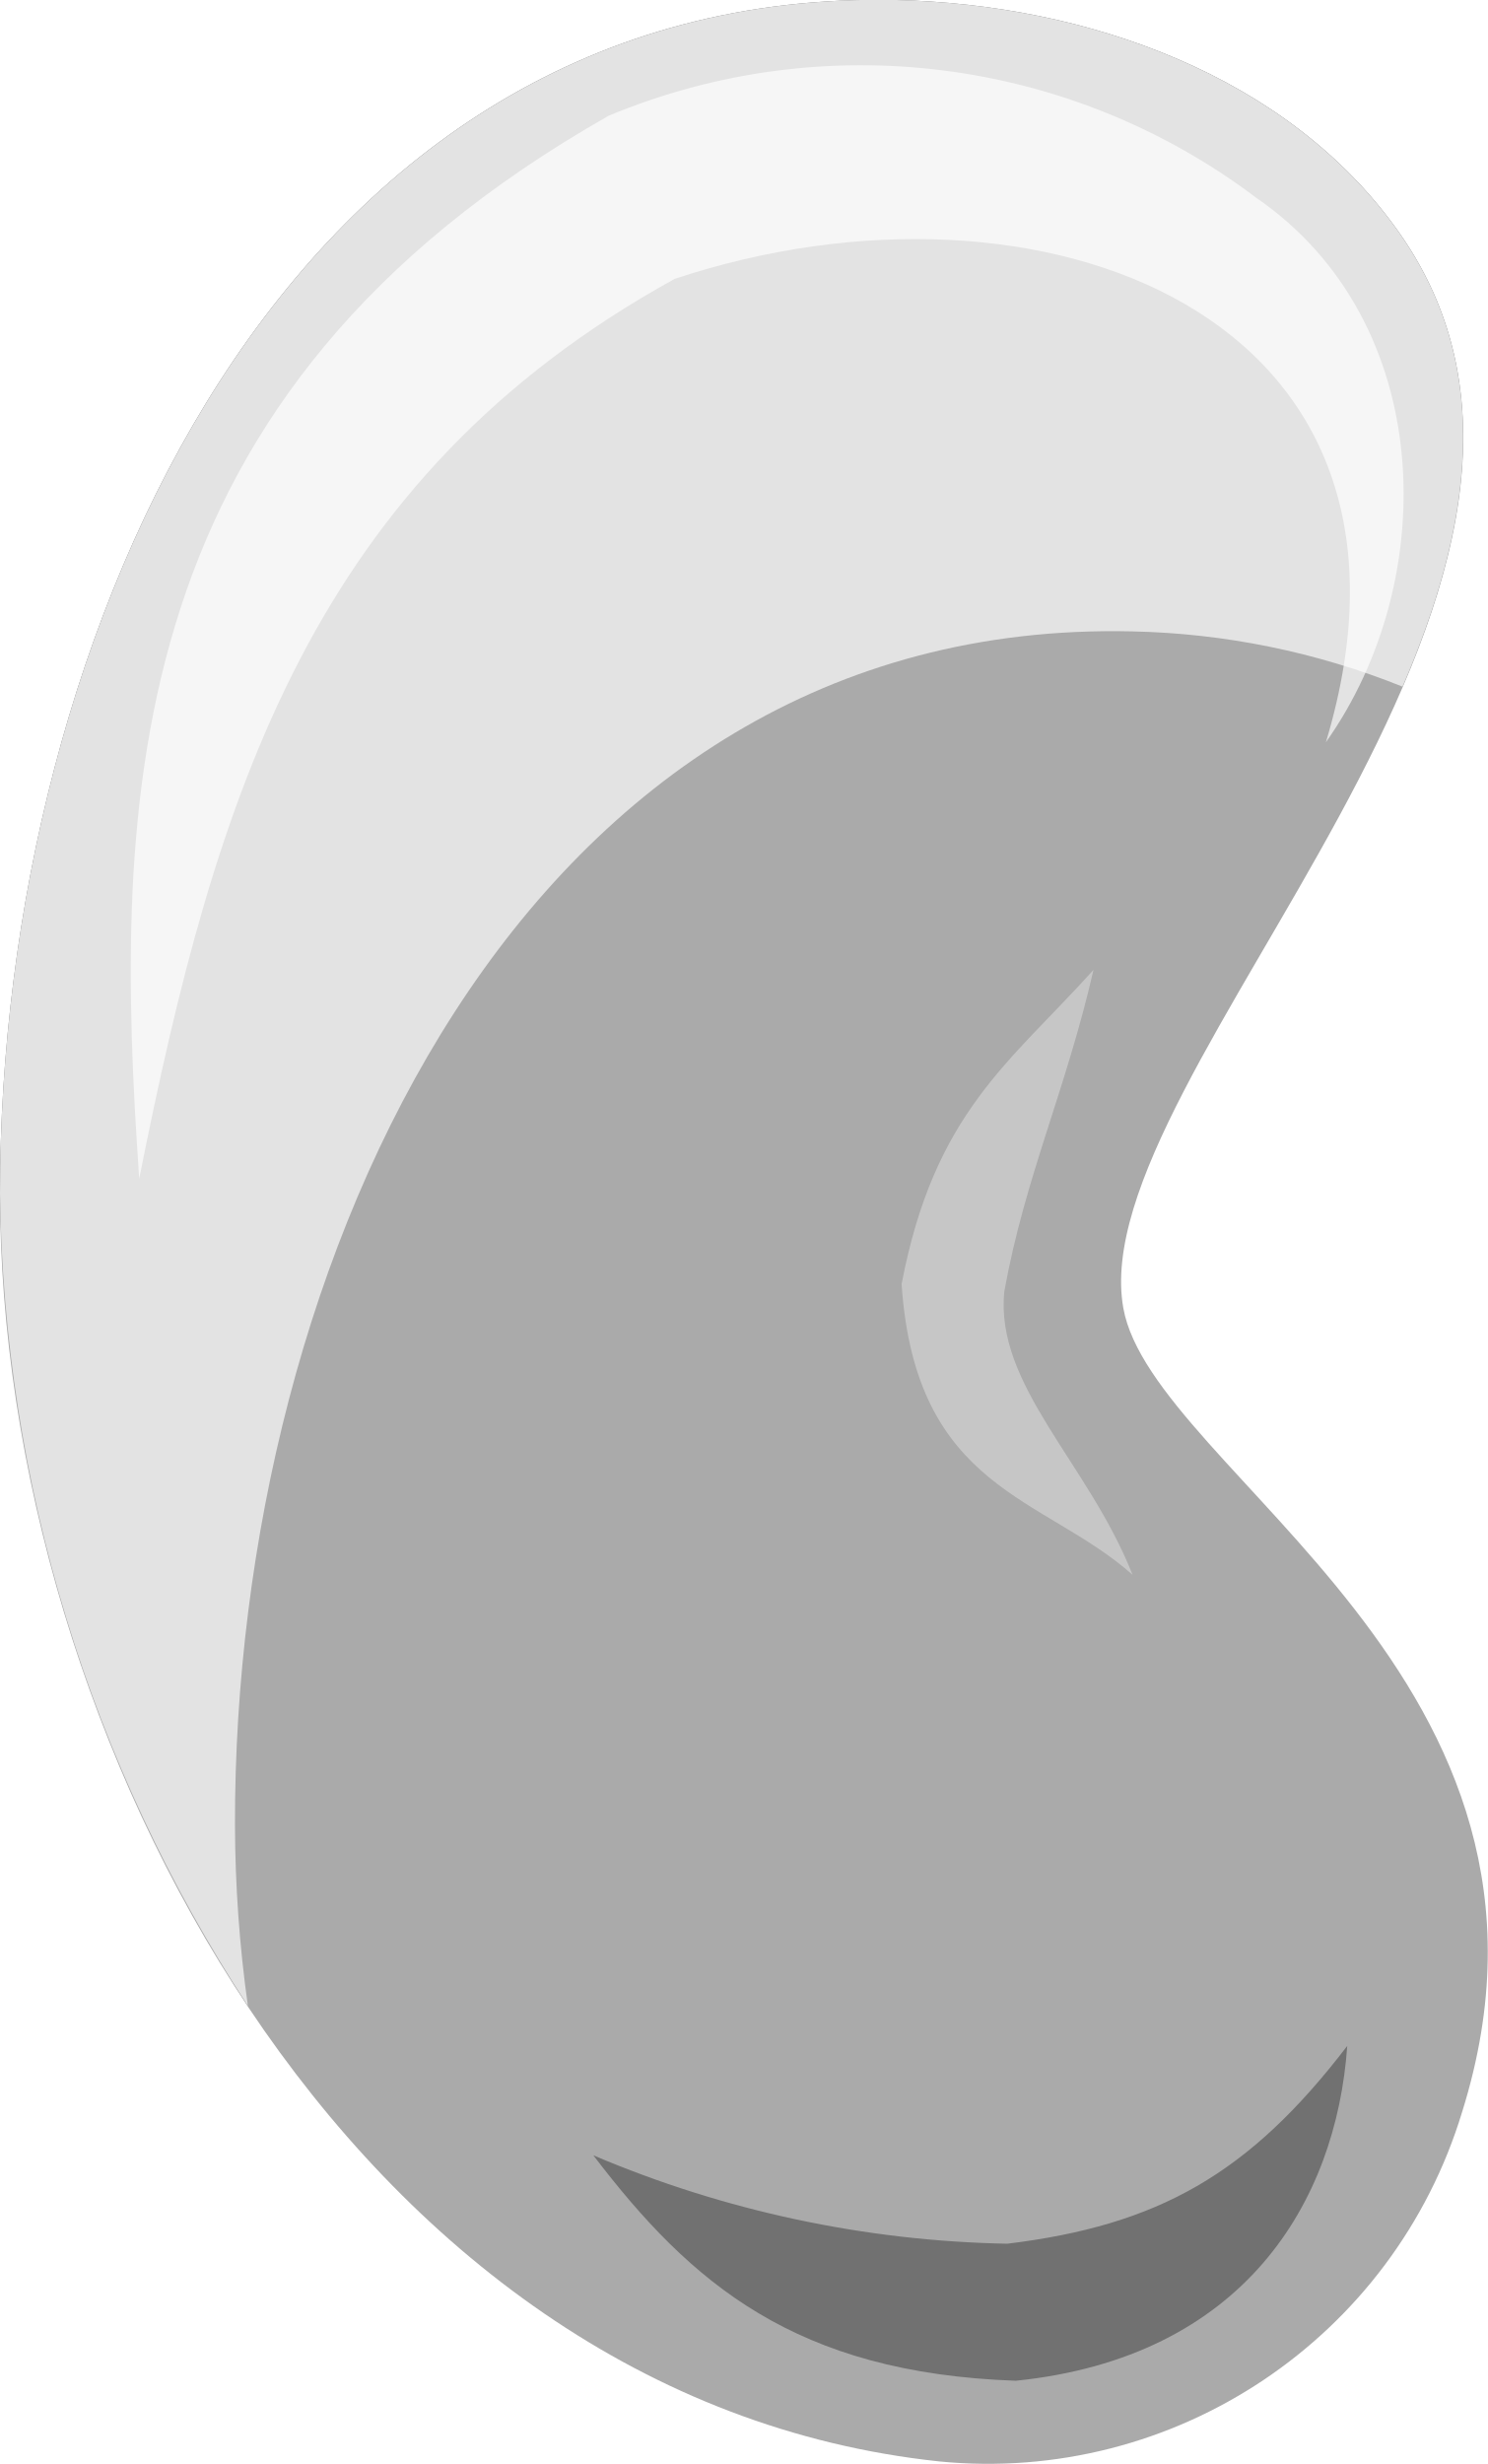
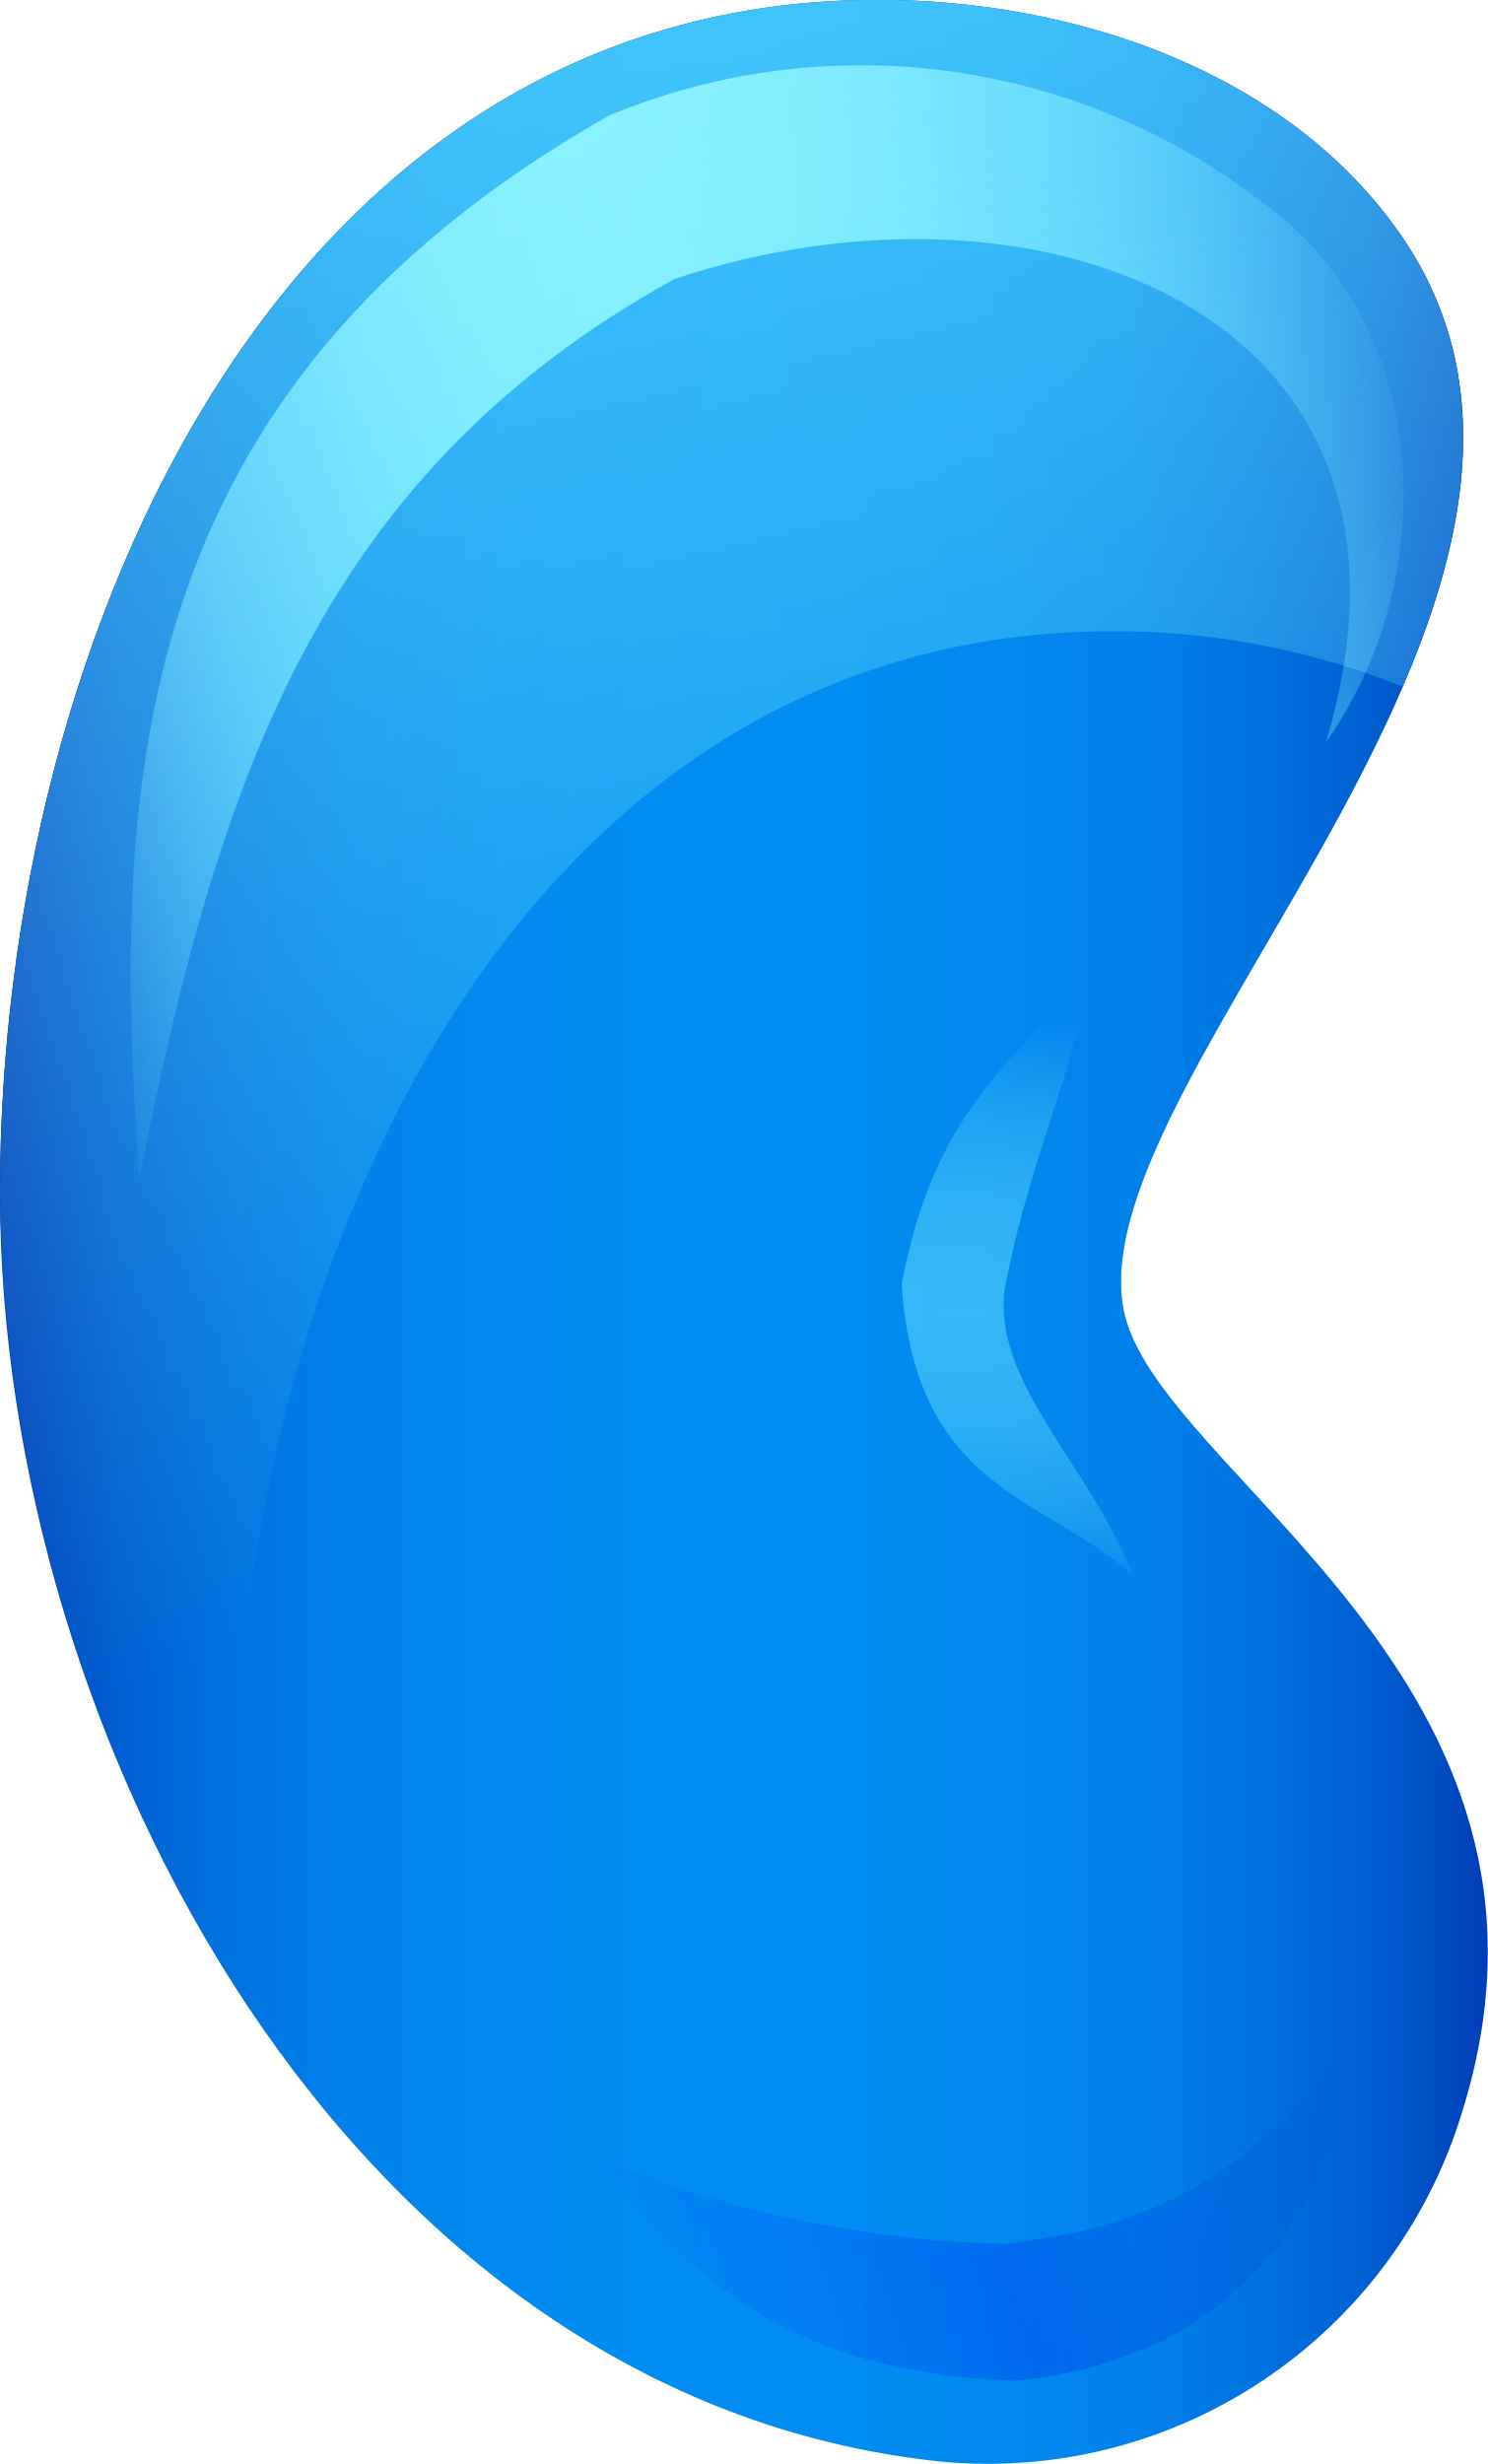
<svg xmlns="http://www.w3.org/2000/svg" xmlns:xlink="http://www.w3.org/1999/xlink" viewBox="0 0 40.39 66.89">
  <defs>
    <style>
-       .cls-1, .cls-2, .cls-3, .cls-4, .cls-5, .cls-6 {
-         fill: #aaaaaa !important;
-         mix-blend-mode: multiply;
- 	  }
- 
	.cls-1 {
        isolation: isolate;
      }

      .cls-2 {
        fill: url(#linear-gradient);
      }

      .cls-3, .cls-4, .cls-6 {
        mix-blend-mode: screen;
      }

      .cls-3 {
        fill: url(#linear-gradient-2);
      }

      .cls-4 {
        opacity: 0.5;
        fill: url(#linear-gradient-3);
      }

      .cls-5 {
        mix-blend-mode: multiply;
        fill: url(#linear-gradient-4);
      }

      .cls-6 {
        fill: url(#linear-gradient-5);
      }
    </style>
    <linearGradient id="linear-gradient" x1="-498.62" y1="33.45" x2="-458.23" y2="33.45" gradientTransform="matrix(-1, 0, 0, 1, -458.23, 0)" gradientUnits="userSpaceOnUse">
      <stop offset="0" stop-color="#003db8" />
      <stop offset="0.02" stop-color="#0046be" />
      <stop offset="0.08" stop-color="#0060d1" />
      <stop offset="0.16" stop-color="#0074e0" />
      <stop offset="0.24" stop-color="#0082ea" />
      <stop offset="0.34" stop-color="#008af0" />
      <stop offset="0.5" stop-color="#008df2" />
      <stop offset="0.66" stop-color="#008af0" />
      <stop offset="0.76" stop-color="#0082ea" />
      <stop offset="0.84" stop-color="#0074e0" />
      <stop offset="0.92" stop-color="#0060d1" />
      <stop offset="0.98" stop-color="#0046be" />
      <stop offset="1" stop-color="#003db8" />
    </linearGradient>
    <linearGradient id="linear-gradient-2" x1="-482.13" y1="41" x2="-467.38" y2="-22.37" gradientTransform="matrix(-1, 0, 0, 1, -458.23, 0)" gradientUnits="userSpaceOnUse">
      <stop offset="0" />
      <stop offset="1" stop-color="#66c7ff" />
    </linearGradient>
    <linearGradient id="linear-gradient-3" x1="-486.12" y1="27.64" x2="-485.72" y2="43.59" gradientTransform="matrix(-1, 0, 0, 1, -458.23, 0)" gradientUnits="userSpaceOnUse">
      <stop offset="0" />
      <stop offset="0.06" stop-color="#152834" />
      <stop offset="0.12" stop-color="#2a5269" />
      <stop offset="0.18" stop-color="#3c7697" />
      <stop offset="0.25" stop-color="#4b93bc" />
      <stop offset="0.31" stop-color="#57aada" />
      <stop offset="0.38" stop-color="#5fbaee" />
      <stop offset="0.44" stop-color="#64c4fb" />
      <stop offset="0.5" stop-color="#66c7ff" />
      <stop offset="0.56" stop-color="#64c4fb" />
      <stop offset="0.62" stop-color="#5fbaee" />
      <stop offset="0.69" stop-color="#57aada" />
      <stop offset="0.75" stop-color="#4b93bc" />
      <stop offset="0.82" stop-color="#3c7697" />
      <stop offset="0.88" stop-color="#2a5269" />
      <stop offset="0.94" stop-color="#152834" />
      <stop offset="1" />
    </linearGradient>
    <linearGradient id="linear-gradient-4" x1="-495.43" y1="56.98" x2="-474.7" y2="63.36" gradientTransform="matrix(-1, 0, 0, 1, -458.23, 0)" gradientUnits="userSpaceOnUse">
      <stop offset="0" stop-color="#fff" />
      <stop offset="0.5" stop-color="#66c7ff" />
      <stop offset="1" stop-color="#fff" />
    </linearGradient>
    <linearGradient id="linear-gradient-5" x1="-496.65" y1="9.47" x2="-457.65" y2="20.6" xlink:href="#linear-gradient-3" />
  </defs>
  <g class="cls-1">
    <g id="Laag_2" data-name="Laag 2">
      <g id="Internal_Organs" data-name="Internal Organs">
        <g>
          <path class="cls-2" d="M24.34,0C29.5.12,35,2.05,38,6.33c6.78,9.67-8.64,22.79-7.5,29.18.8,4.47,12.88,10.06,9.2,21.82A13.46,13.46,0,0,1,25.5,66.82C9.51,65.12,0,47.16,0,32.4,0,17.14,7.81-.36,24.34,0Z" />
          <path class="cls-3" d="M6.38,49.54a35.91,35.91,0,0,0,.35,4.91A41.25,41.25,0,0,1,0,32.4C0,17.14,7.81-.36,24.34,0,29.5.12,35,2.05,38,6.33c2.65,3.78,1.9,8.09.08,12.31a20.87,20.87,0,0,0-7.35-1.5C14.19,16.77,6.35,34.28,6.38,49.54Z" />
          <path class="cls-4" d="M27.27,35.05c.56-3.1,1.67-5.45,2.42-8.72-2.28,2.53-4.32,3.87-5.21,8.53.38,5.61,3.86,5.75,6.27,7.89C29.56,39.73,27,37.6,27.27,35.05Z" />
          <path class="cls-5" d="M27.58,64.63c6.18-.63,8.7-4.83,9-9.09-2.67,3.49-5.14,4.87-9.23,5.37a30.19,30.19,0,0,1-11.24-2.4C18.77,62,21.6,64.42,27.58,64.63Z" />
          <path class="cls-6" d="M16.53,3.14C3.24,10.68,3.06,21.63,3.78,32,5.85,21.6,8.47,13,18.32,7.57,28.24,4.28,39.5,8.52,36,20.15c3.13-4.41,3-11.42-1.89-14.78A17.81,17.81,0,0,0,16.53,3.14Z" />
        </g>
      </g>
    </g>
  </g>
</svg>
